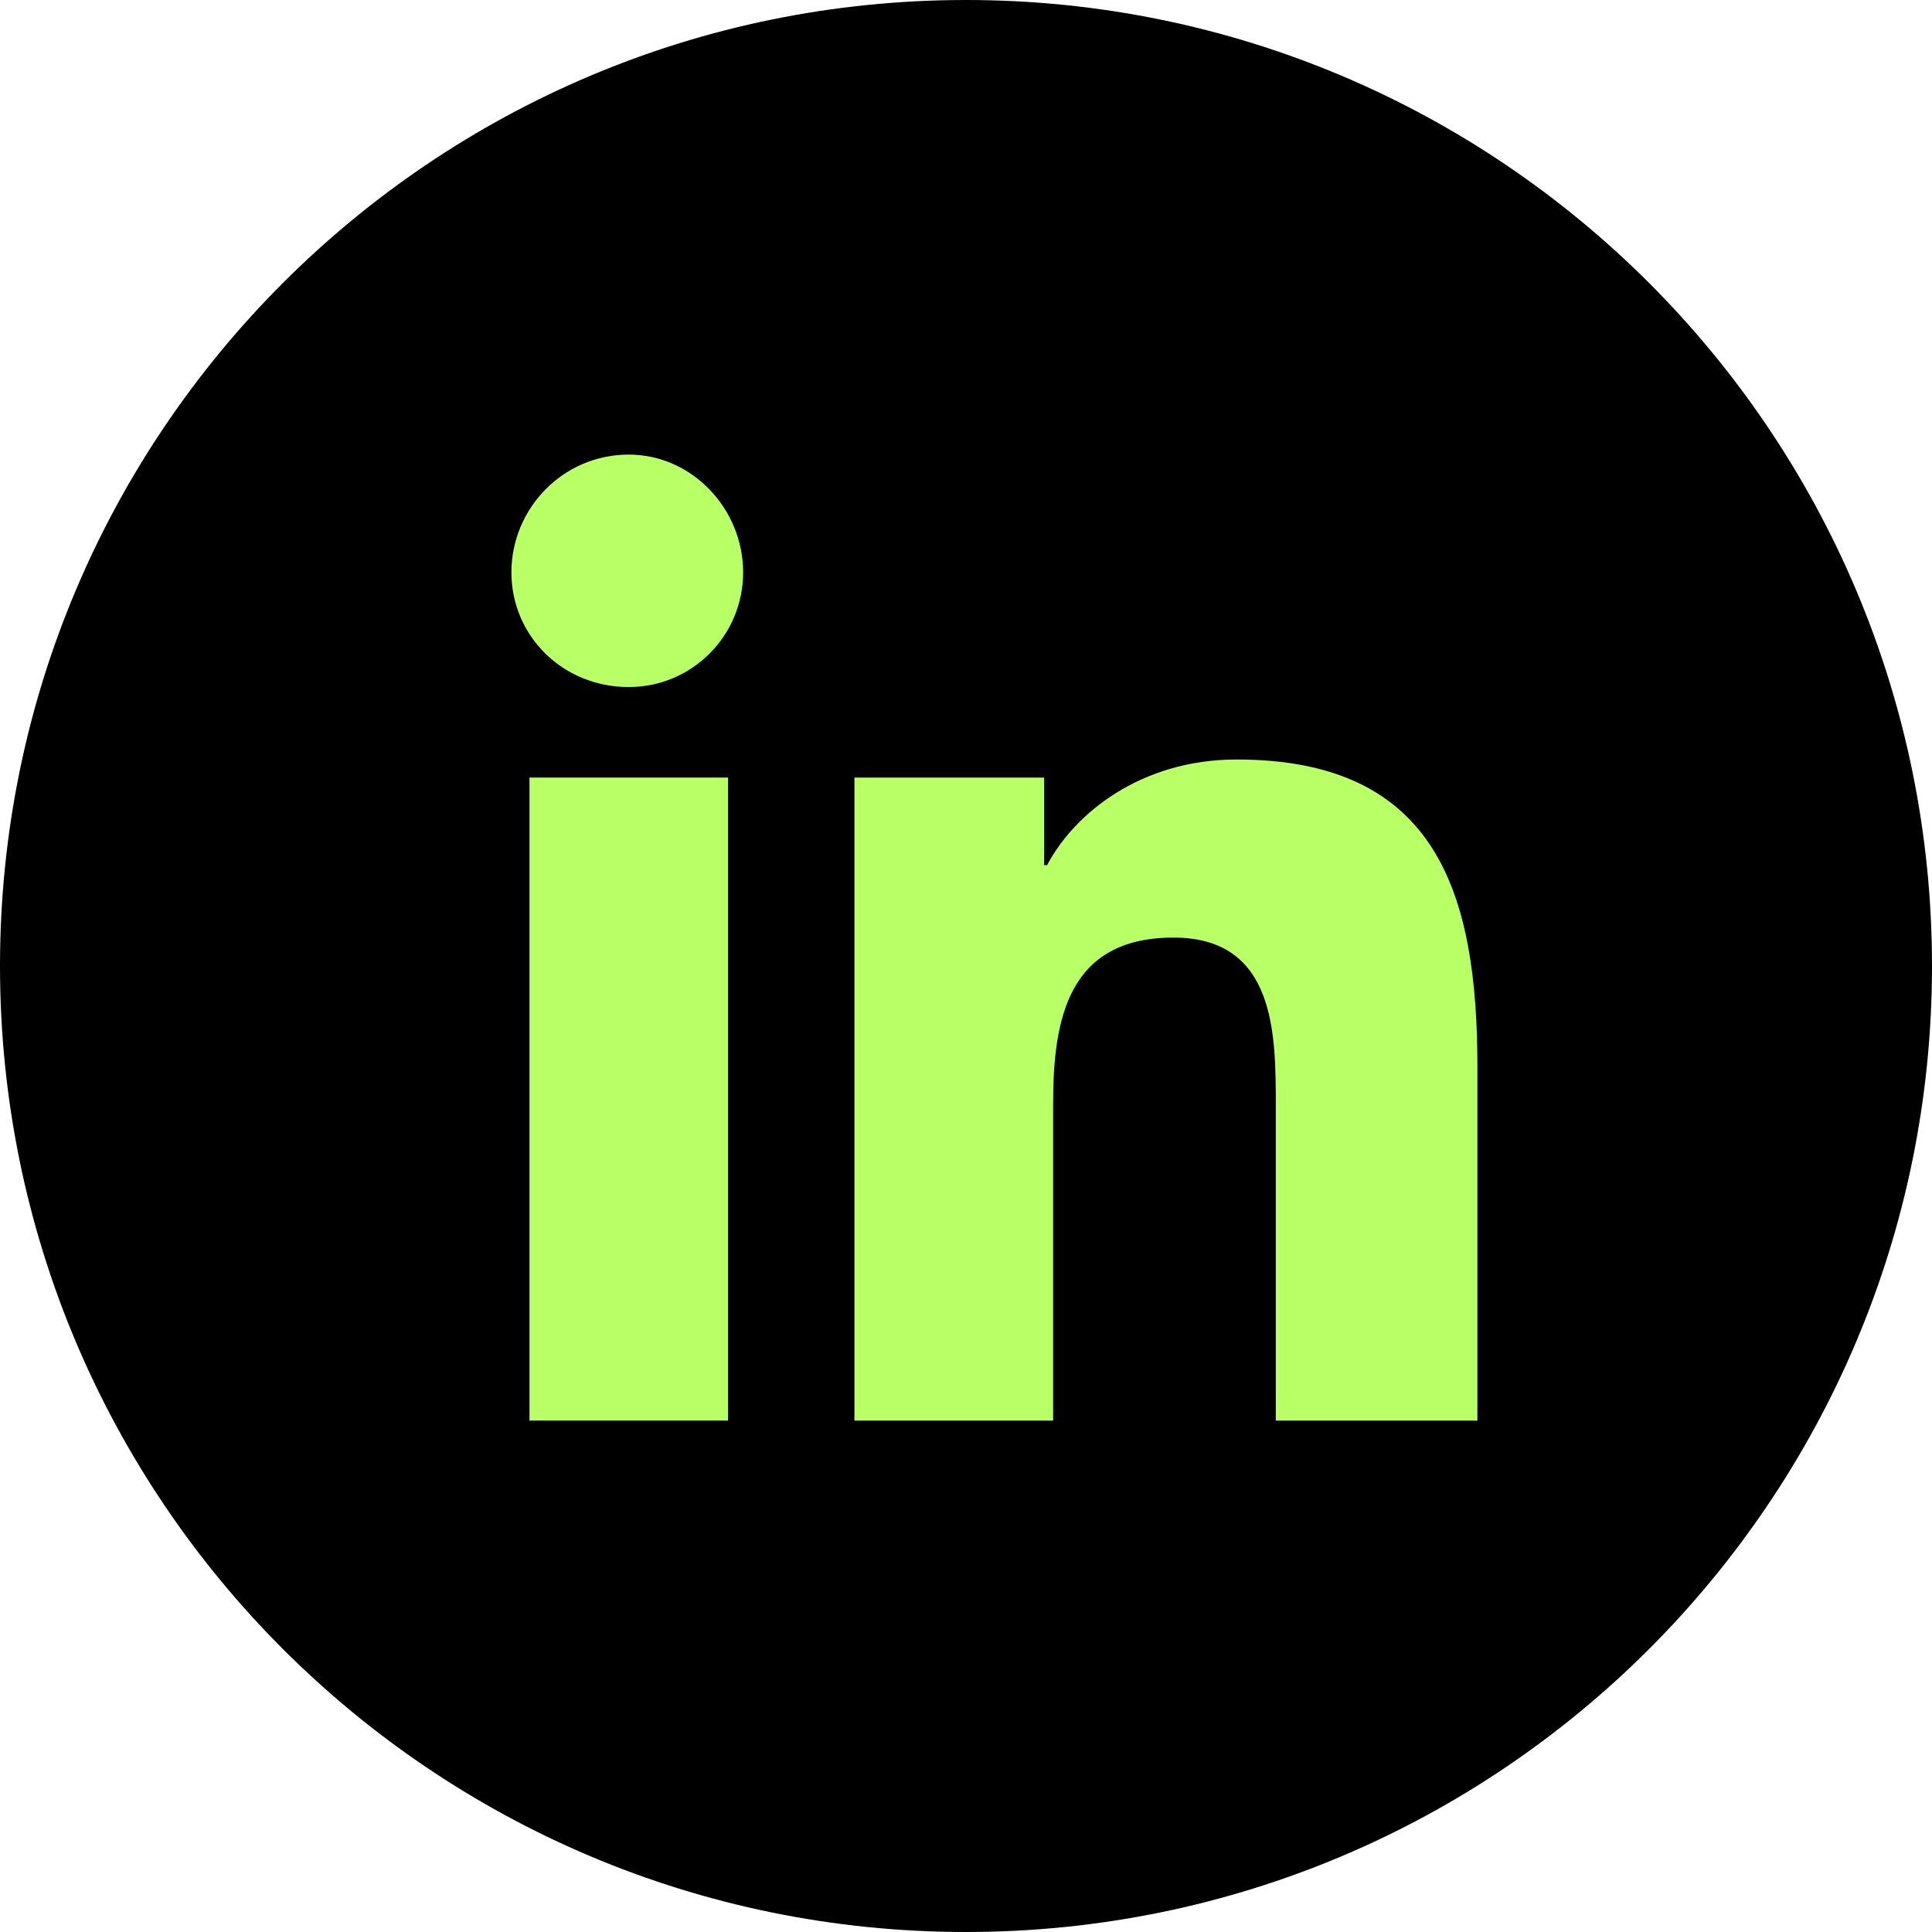
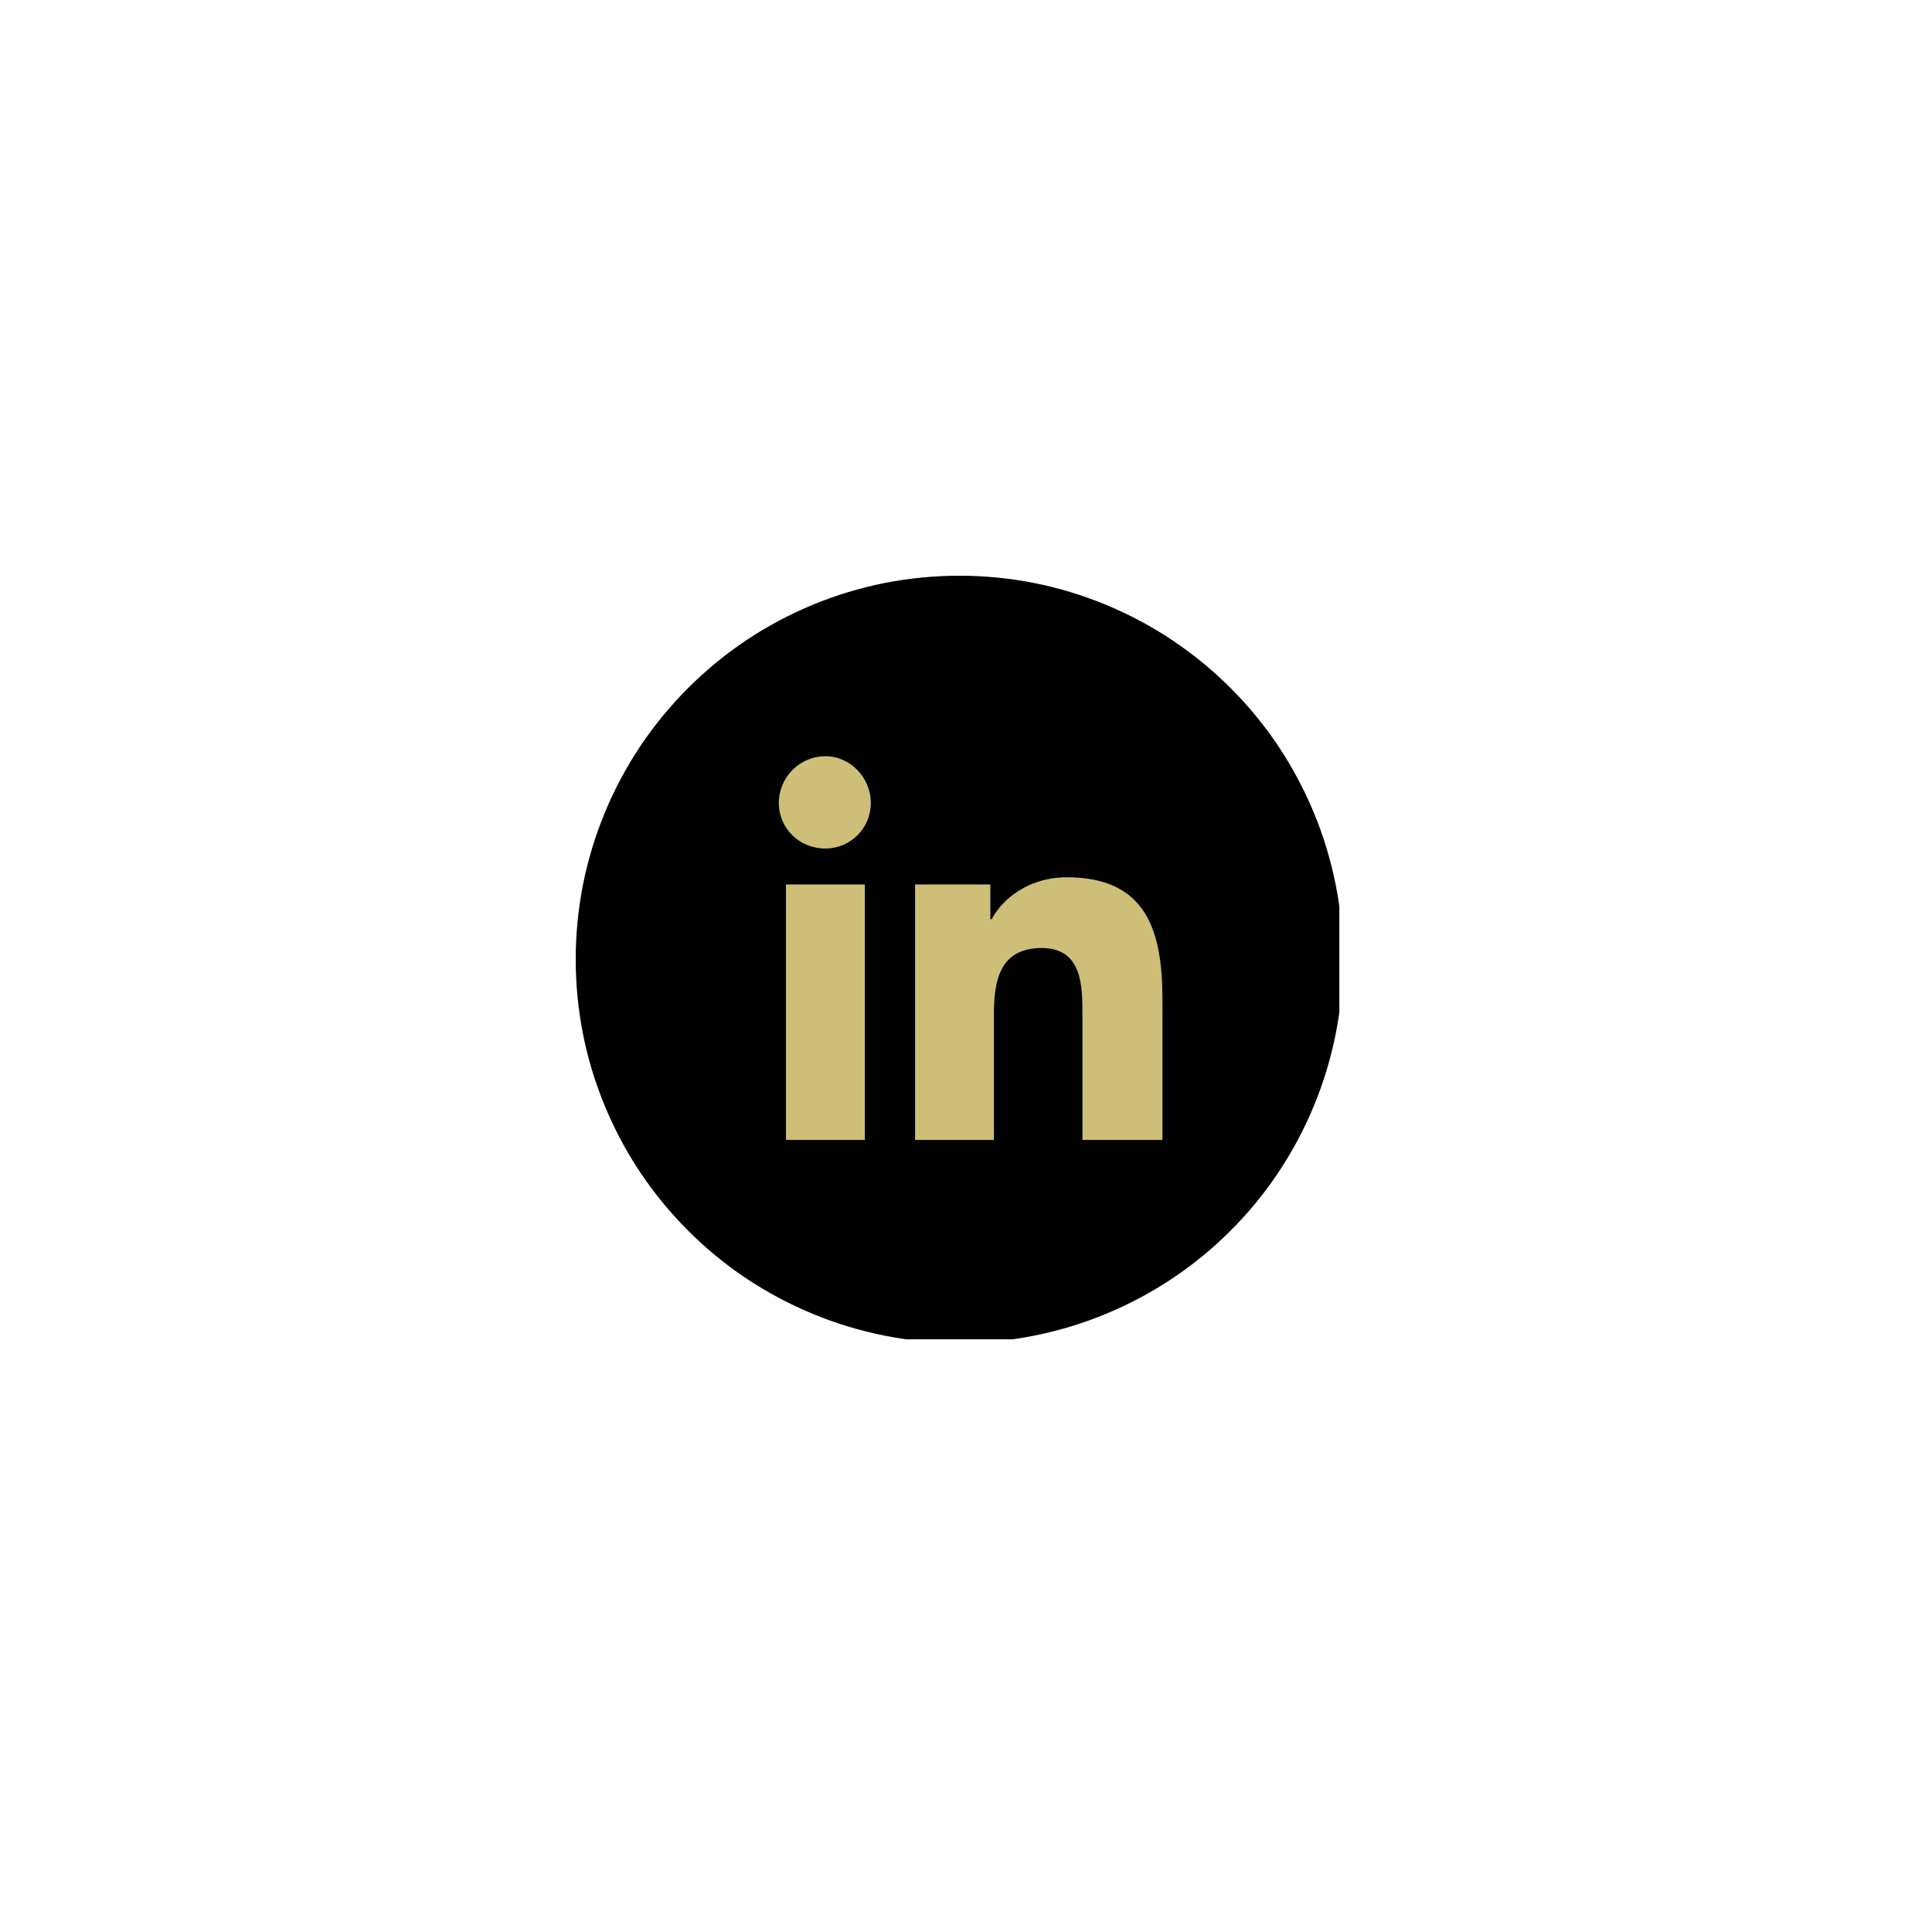
- <svg xmlns="http://www.w3.org/2000/svg" width="34" height="34" viewBox="0 0 34 34" fill="none">
-   <g id="Social icon">
-     <circle id="Ellipse 3" cx="17" cy="17" r="17" fill="black" />
-     <g id="linkedin">
-       <path d="M9.318 25H12.813V13.684H9.318V25Z" fill="#B9FF66" />
-       <path d="M9 10.072C9 11.188 9.9 12.091 11.065 12.091C12.178 12.091 13.078 11.188 13.078 10.072C13.078 8.956 12.178 8 11.065 8C9.9 8 9 8.956 9 10.072Z" fill="#B9FF66" />
-       <path d="M22.452 25H26V18.784C26 15.756 25.311 13.366 21.763 13.366C20.069 13.366 18.903 14.322 18.427 15.225H18.374V13.684H15.037V25H18.533V19.422C18.533 17.934 18.797 16.5 20.651 16.5C22.452 16.5 22.452 18.2 22.452 19.475V25Z" fill="#B9FF66" />
-     </g>
+ <svg xmlns="http://www.w3.org/2000/svg" width="98" zoomAndPan="magnify" viewBox="0 0 73.5 73.5" height="98" preserveAspectRatio="xMidYMid meet" version="1.0">
+   <defs>
+     <clipPath id="81a798865a">
+       <path d="M 21.902 21.902 L 50.953 21.902 L 50.953 50.953 L 21.902 50.953 Z M 21.902 21.902 " clip-rule="nonzero" />
+     </clipPath>
+   </defs>
+   <g clip-path="url(#81a798865a)">
+     <path fill="#000000" d="M 51.094 36.496 C 51.094 37.457 51 38.406 50.812 39.344 C 50.625 40.285 50.348 41.195 49.98 42.082 C 49.613 42.969 49.164 43.809 48.633 44.605 C 48.102 45.402 47.496 46.141 46.816 46.816 C 46.141 47.496 45.402 48.102 44.605 48.633 C 43.809 49.164 42.969 49.613 42.082 49.98 C 41.195 50.348 40.285 50.625 39.344 50.812 C 38.406 51 37.457 51.094 36.496 51.094 C 35.539 51.094 34.59 51 33.648 50.812 C 32.711 50.625 31.797 50.348 30.91 49.98 C 30.027 49.613 29.184 49.164 28.387 48.633 C 27.59 48.102 26.855 47.496 26.176 46.816 C 25.5 46.141 24.895 45.402 24.359 44.605 C 23.828 43.809 23.379 42.969 23.012 42.082 C 22.645 41.195 22.367 40.285 22.18 39.344 C 21.996 38.406 21.902 37.457 21.902 36.496 C 21.902 35.539 21.996 34.59 22.18 33.648 C 22.367 32.711 22.645 31.797 23.012 30.91 C 23.379 30.027 23.828 29.184 24.359 28.387 C 24.895 27.59 25.5 26.855 26.176 26.176 C 26.855 25.5 27.59 24.895 28.387 24.359 C 29.184 23.828 30.027 23.379 30.91 23.012 C 31.797 22.645 32.711 22.367 33.648 22.18 C 34.59 21.996 35.539 21.902 36.496 21.902 C 37.457 21.902 38.406 21.996 39.344 22.18 C 40.285 22.367 41.195 22.645 42.082 23.012 C 42.969 23.379 43.809 23.828 44.605 24.359 C 45.402 24.895 46.141 25.5 46.816 26.176 C 47.496 26.855 48.102 27.59 48.633 28.387 C 49.164 29.184 49.613 30.027 49.98 30.91 C 50.348 31.797 50.625 32.711 50.812 33.648 C 51 34.59 51.094 35.539 51.094 36.496 Z M 51.094 36.496 " fill-opacity="1" fill-rule="nonzero" />
  </g>
+   <path fill="#cdbe78" d="M 29.902 43.367 L 32.902 43.367 L 32.902 33.648 L 29.902 33.648 Z M 29.902 43.367 " fill-opacity="1" fill-rule="nonzero" />
+   <path fill="#cdbe78" d="M 29.629 30.547 C 29.629 31.508 30.402 32.281 31.402 32.281 C 32.355 32.281 33.129 31.508 33.129 30.547 C 33.129 29.59 32.355 28.77 31.402 28.77 C 30.402 28.77 29.629 29.59 29.629 30.547 Z M 29.629 30.547 " fill-opacity="1" fill-rule="nonzero" />
+   <path fill="#cdbe78" d="M 41.18 43.367 L 44.223 43.367 L 44.223 38.027 C 44.223 35.43 43.633 33.375 40.586 33.375 C 39.133 33.375 38.133 34.199 37.723 34.973 L 37.676 34.973 L 37.676 33.648 L 34.812 33.648 L 34.812 43.367 L 37.812 43.367 L 37.812 38.578 C 37.812 37.301 38.039 36.066 39.633 36.066 C 41.18 36.066 41.18 37.527 41.18 38.621 Z M 41.18 43.367 " fill-opacity="1" fill-rule="nonzero" />
</svg>
